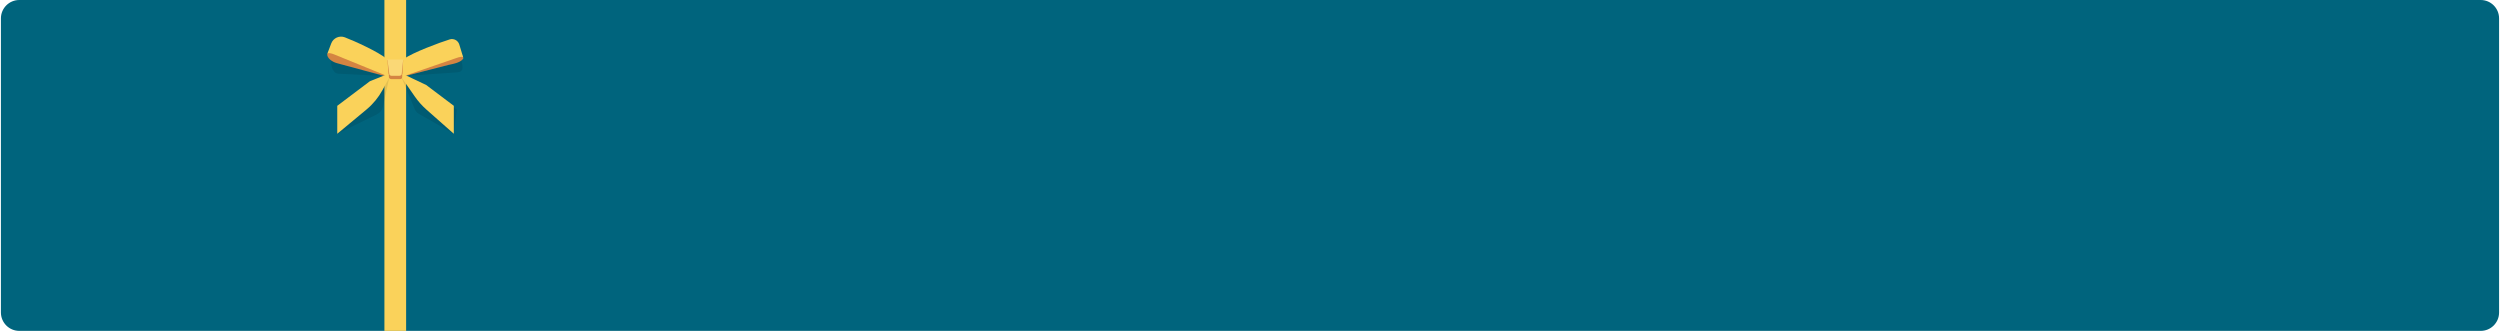
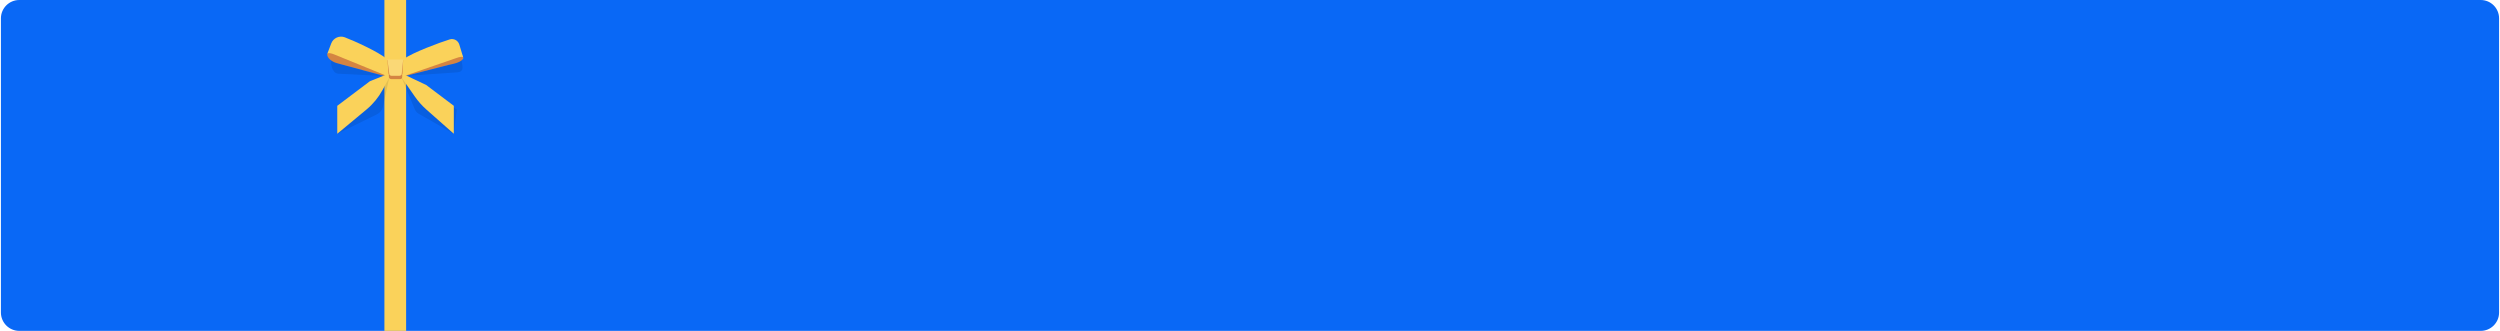
<svg xmlns="http://www.w3.org/2000/svg" width="1360" height="180" viewBox="0 0 1360 180" fill="none">
-   <rect x="0.5" width="1359" height="180" rx="10" fill="#00647D" />
+   <rect x="0.5" width="1359" height="180" rx="10" fill="#0968F6" />
  <path d="M209.121 0V180H220.931V0H209.121Z" fill="#FAD25A" />
  <g style="mix-blend-mode:multiply" opacity="0.09">
    <path d="M208.366 41.325L185.403 34.927L180.157 32.689V34.029C180.157 35.438 180.477 36.844 181.183 38.065C181.988 39.458 183.027 40.248 185.047 40.136L208.366 41.325Z" fill="black" />
  </g>
  <g style="mix-blend-mode:multiply" opacity="0.09">
    <path d="M221.299 41.224L248.816 39.347C253.062 38.985 251.292 35.197 251.116 32.924L248.067 33.034L245.782 34.927L221.301 41.224H221.299Z" fill="black" />
  </g>
  <path d="M181.882 22.912L213.71 34.946L211.096 41.872L183.173 34.325C180.725 33.664 177.778 31.578 178.013 29.388L181.88 22.912H181.882Z" fill="#D48442" />
  <path d="M187.577 20.298C192.745 22.248 206.049 28.311 210.223 31.928L213.711 35.642L212.337 42.076L181.844 29.621C180.632 29.113 178.378 28.424 178.016 29.388H178.014L180.182 23.639C181.302 20.675 184.611 19.179 187.574 20.296L187.577 20.298Z" fill="#FAD25A" />
  <path d="M248.661 24.869L216.123 34.824L218.283 41.902L244.054 35.284C246.539 34.781 251.179 33.942 252.101 31.58L248.661 24.869Z" fill="#D48442" />
  <path d="M244.639 21.436C239.357 23.05 224.197 28.697 219.796 32.036L216.123 34.824L218.283 41.902L248.264 31.563C249.509 31.135 252.101 30.295 252.101 31.578L249.852 24.209C249.178 22.002 246.844 20.76 244.637 21.434L244.639 21.436Z" fill="#FAD25A" />
  <path d="M219.319 32.691H210.768L211.457 41.745C211.514 42.489 212.135 43.066 212.881 43.066H217.655C218.308 43.066 218.846 42.553 218.878 41.9L219.319 32.693V32.691Z" fill="#D48442" />
  <path d="M219.33 32.392H210.761L211.787 40.299C211.855 40.827 212.374 41.226 212.991 41.226H217.312C217.956 41.226 218.492 40.802 218.548 40.252L219.332 32.394L219.33 32.392Z" fill="#FAD876" />
  <g style="mix-blend-mode:multiply" opacity="0.09">
    <path d="M183.463 72.78L205.071 62.181C206.748 61.358 207.954 59.813 208.349 57.988L211.56 43.063L210.772 40.867L201.663 48.213L183.923 61.581L183.463 72.778V72.78Z" fill="black" />
  </g>
  <path d="M183.463 72.78L199.384 59.558C202.92 56.622 205.866 53.042 208.071 49.008L211.531 42.675L211.338 40.136L201.203 44.198L183.463 57.566V72.78Z" fill="#FAD25A" />
  <g style="mix-blend-mode:multiply" opacity="0.09">
    <path d="M246.882 72.78L227.778 61.892C226.845 61.36 226.114 60.533 225.7 59.544L218.823 43.066L218.55 42.076L231.403 48.185L248.493 59.58L246.882 72.78Z" fill="black" />
  </g>
  <path d="M246.882 72.78L232.032 59.662C229.622 57.534 227.476 55.123 225.638 52.484L218.814 42.675L219.007 40.136L231.86 46.245L246.88 57.563V72.778L246.882 72.78Z" fill="#FAD25A" />
</svg>
